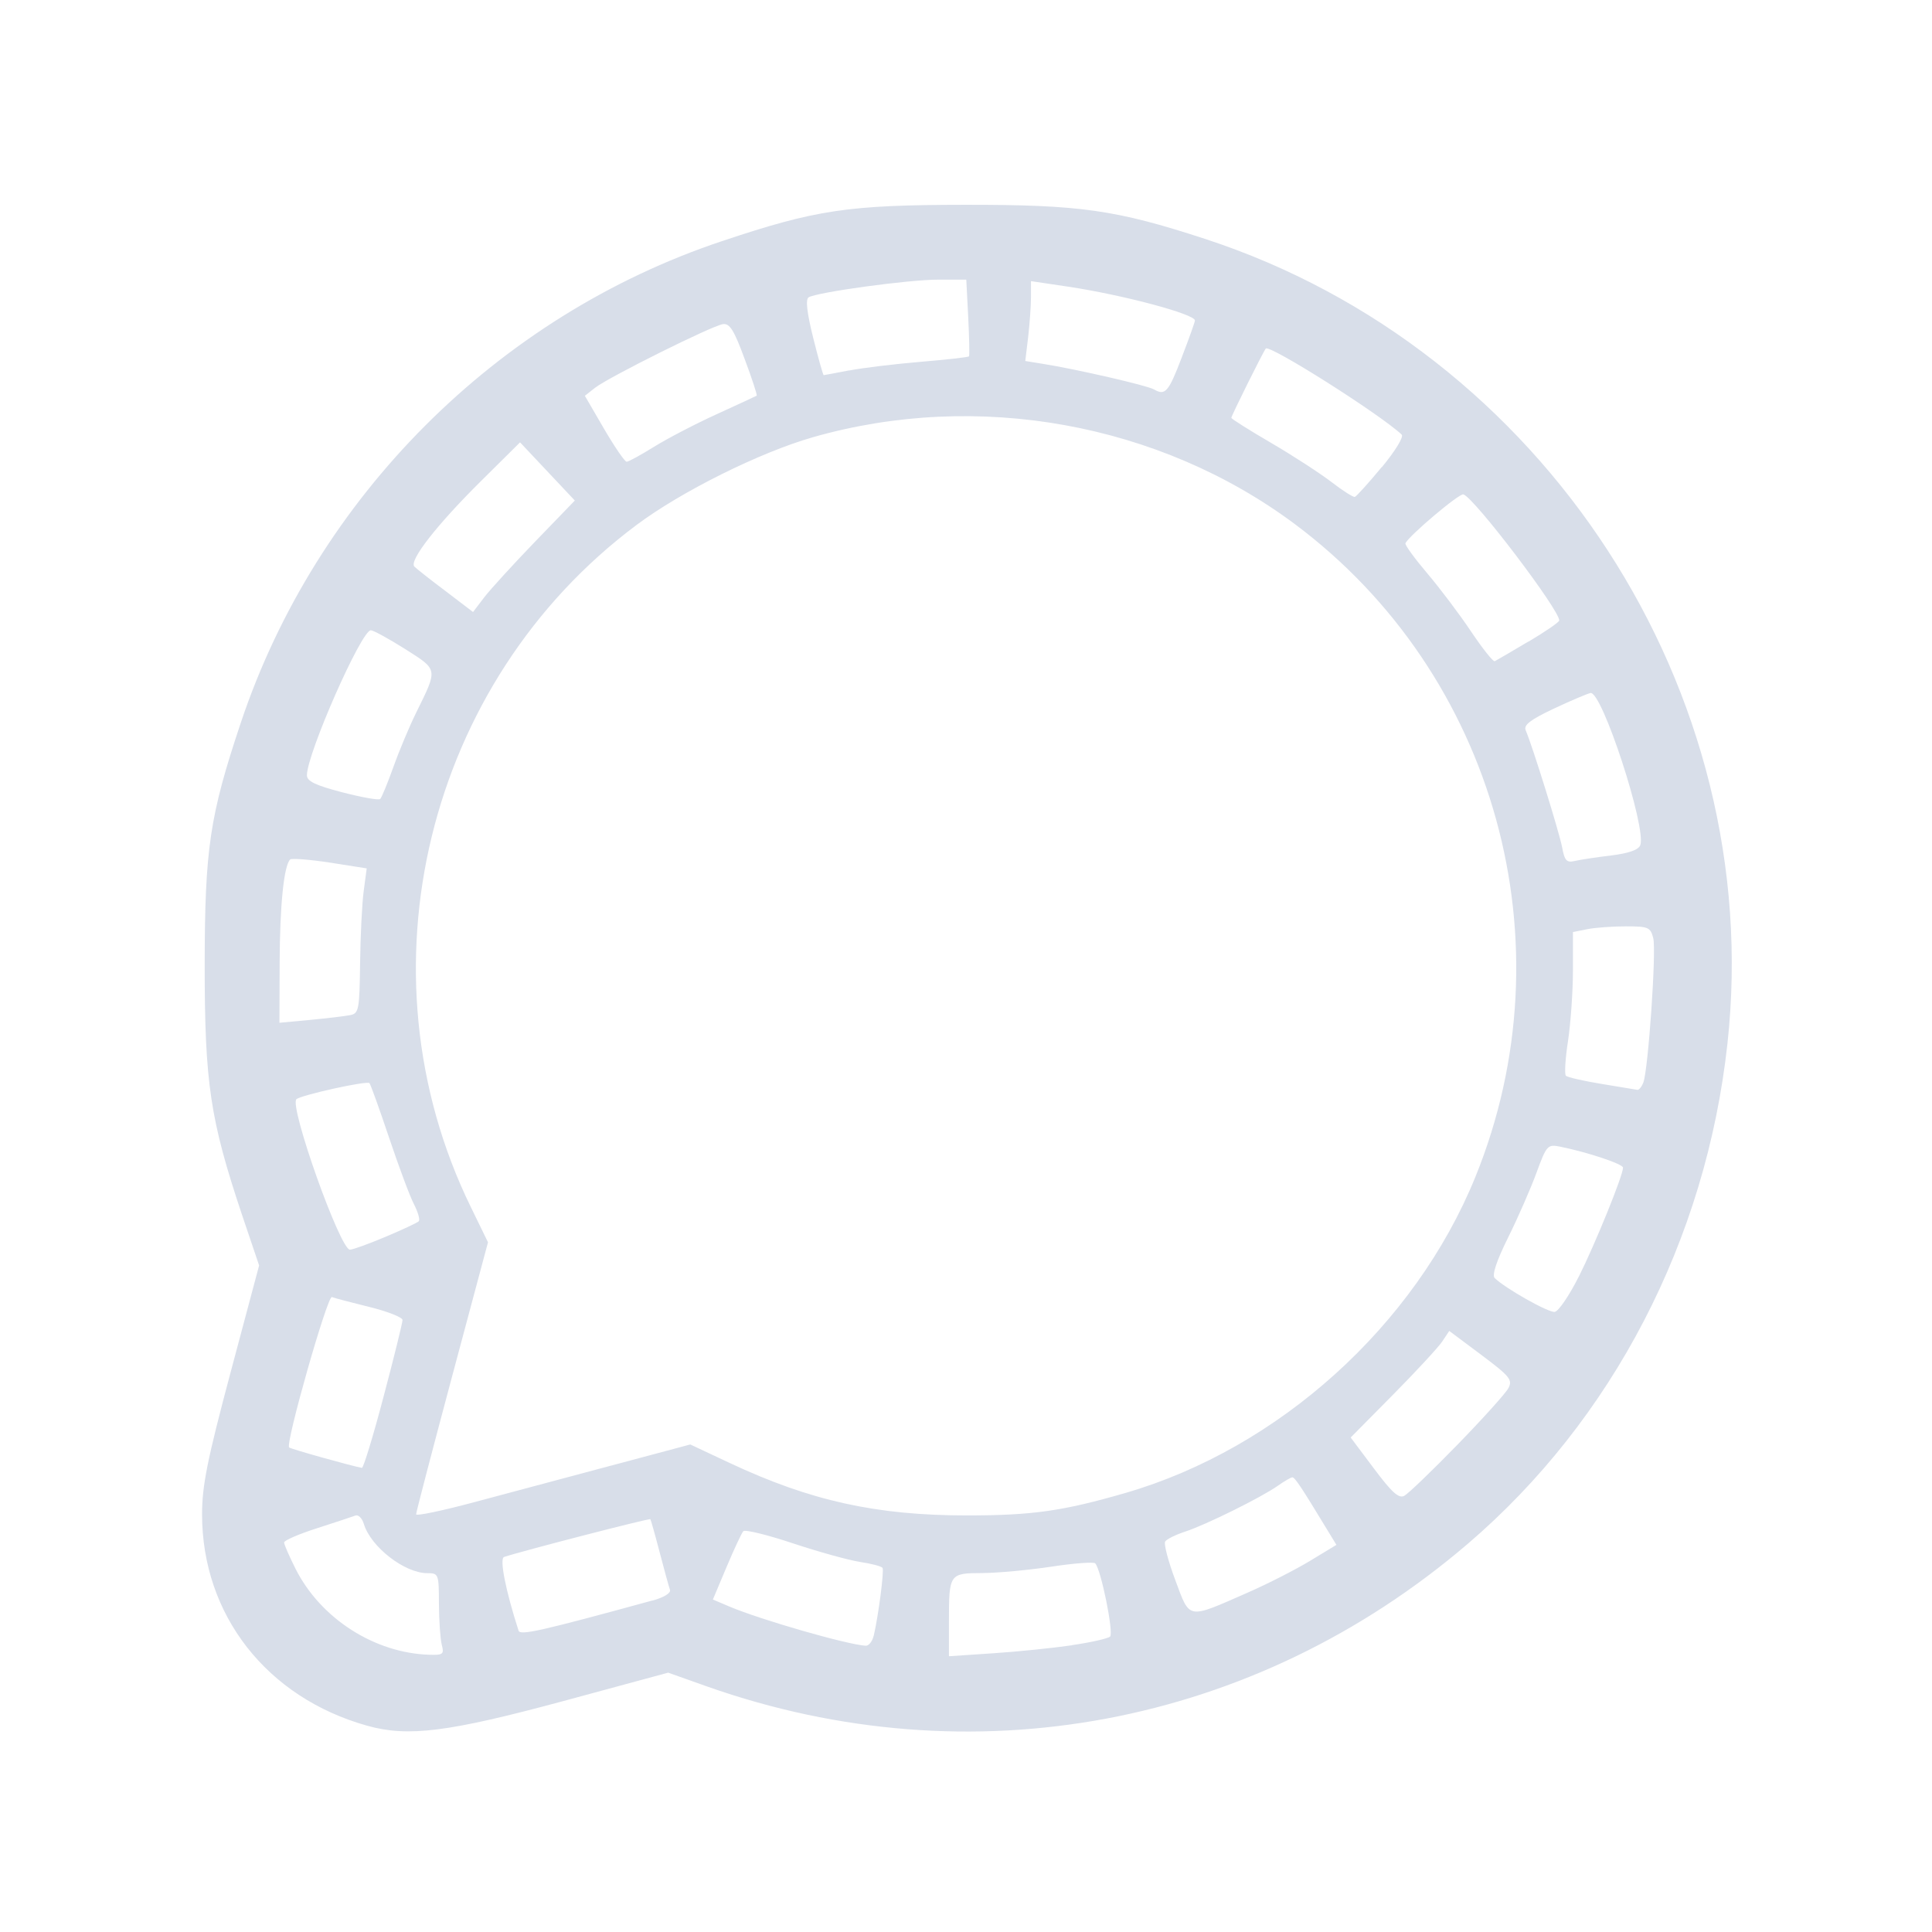
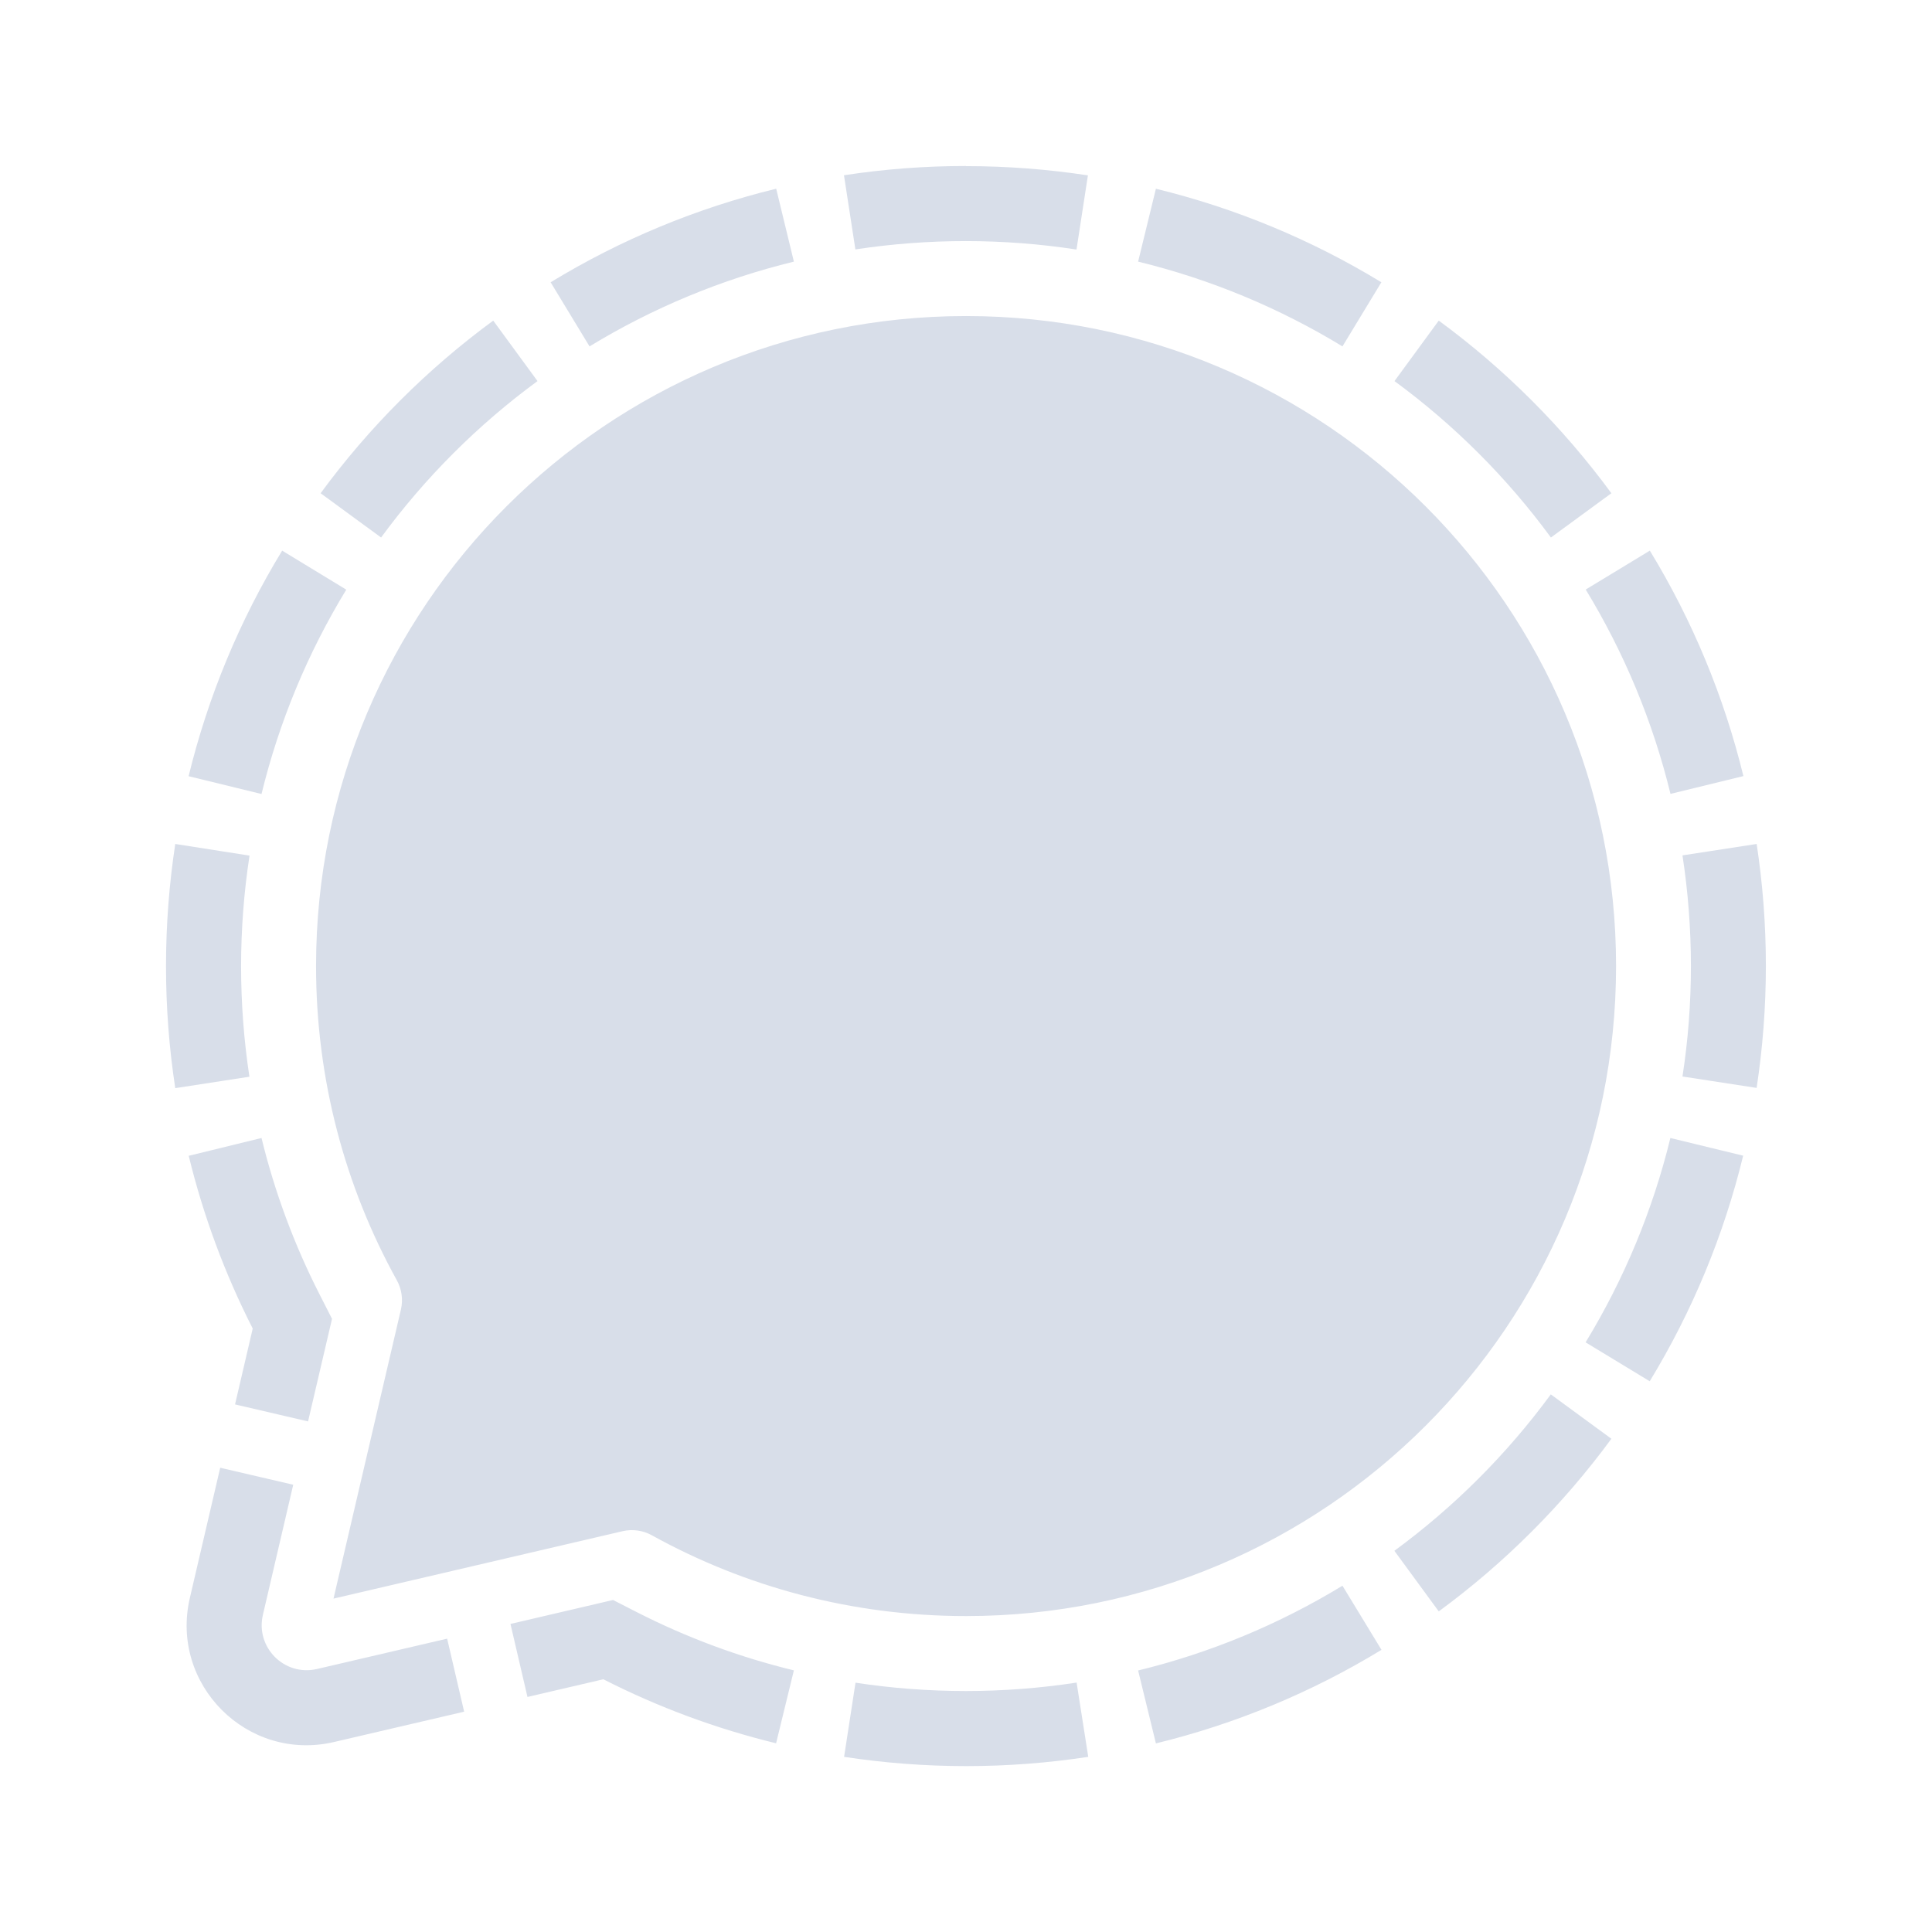
<svg xmlns="http://www.w3.org/2000/svg" width="64" height="64" version="1.1" viewBox="0 0 16.933 16.933" id="svg7">
  <defs id="defs2">
    <style id="current-color-scheme" type="text/css">.ColorScheme-Text {color:#d8dee9} .ColorScheme-Highlight {color:#3b4252}</style>
  </defs>
-   <path style="fill:currentColor;fill-opacity:1;stroke-width:0.16" d="M 3.218,15.125 C 2.337,14.878 1.771,14.153 1.771,13.272 c 0,-0.251 0.046,-0.479 0.25,-1.244 l 0.25,-0.937 -0.149,-0.441 C 1.841,9.81 1.794,9.494 1.794,8.458 1.795,7.434 1.838,7.15 2.111,6.333 2.772,4.358 4.356,2.772 6.326,2.114 7.15,1.838 7.432,1.796 8.457,1.795 c 1.01,-8.709e-4 1.321,0.043 2.102,0.298 2.974,0.97 4.92,3.966 4.581,7.055 -0.188,1.721 -1.006,3.296 -2.276,4.383 -1.871,1.601 -4.354,2.067 -6.667,1.25 L 5.856,14.66 4.941,14.908 c -1.011,0.273 -1.364,0.318 -1.723,0.217 z m 0.654,-0.709 c -0.013,-0.049 -0.024,-0.211 -0.025,-0.359 -5.079e-4,-0.262 -0.003,-0.269 -0.102,-0.269 -0.199,0 -0.495,-0.23 -0.556,-0.431 -0.015,-0.051 -0.049,-0.084 -0.074,-0.074 -0.026,0.01 -0.177,0.06 -0.336,0.111 -0.159,0.051 -0.289,0.107 -0.289,0.125 0,0.018 0.046,0.122 0.101,0.232 0.22,0.435 0.691,0.737 1.171,0.752 0.121,0.004 0.132,-0.005 0.11,-0.086 z m 5.523,0.003 c 0.165,-0.024 0.315,-0.058 0.334,-0.075 0.034,-0.031 -0.079,-0.589 -0.13,-0.642 -0.014,-0.014 -0.187,-0.001 -0.384,0.029 -0.198,0.03 -0.47,0.055 -0.604,0.056 -0.291,10e-4 -0.294,0.005 -0.294,0.428 v 0.301 l 0.389,-0.026 c 0.214,-0.014 0.524,-0.046 0.689,-0.07 z m -1.737,-0.083 c 0.042,-0.182 0.092,-0.57 0.077,-0.594 -0.008,-0.014 -0.096,-0.037 -0.195,-0.052 -0.099,-0.015 -0.363,-0.088 -0.589,-0.163 -0.225,-0.075 -0.421,-0.123 -0.436,-0.107 -0.015,0.016 -0.081,0.157 -0.147,0.314 l -0.12,0.285 0.146,0.062 c 0.275,0.116 1.025,0.332 1.193,0.343 0.027,0.002 0.058,-0.037 0.07,-0.086 z m -1.942,-0.307 c 0.103,-0.028 0.166,-0.067 0.156,-0.095 -0.009,-0.026 -0.05,-0.173 -0.09,-0.327 -0.04,-0.154 -0.077,-0.285 -0.082,-0.292 -0.007,-0.01 -1.13,0.28 -1.282,0.331 -0.042,0.014 0.013,0.292 0.127,0.646 0.014,0.044 0.196,0.003 1.171,-0.264 z m 5.216,-0.069 c 0.176,-0.077 0.423,-0.203 0.55,-0.28 l 0.231,-0.14 -0.089,-0.146 c -0.216,-0.356 -0.275,-0.446 -0.297,-0.446 -0.013,0 -0.071,0.034 -0.129,0.075 -0.145,0.102 -0.632,0.343 -0.814,0.402 -0.082,0.027 -0.159,0.065 -0.172,0.086 -0.013,0.02 0.027,0.173 0.089,0.338 0.13,0.349 0.1,0.344 0.631,0.111 z M 5.358,12.845 6.05,12.66 6.395,12.822 c 0.709,0.333 1.287,0.46 2.082,0.46 0.572,-4.25e-4 0.838,-0.038 1.387,-0.197 C 11.208,12.695 12.402,11.617 12.931,10.315 13.763,8.268 13.109,5.907 11.348,4.593 10.161,3.708 8.565,3.42 7.125,3.832 6.66,3.965 5.972,4.307 5.579,4.601 3.737,5.977 3.119,8.515 4.125,10.576 l 0.152,0.312 -0.315,1.177 c -0.173,0.647 -0.315,1.19 -0.315,1.207 0,0.017 0.229,-0.031 0.509,-0.106 0.28,-0.075 0.821,-0.22 1.201,-0.321 z m 7.415,-0.182 c 0.222,-0.228 0.423,-0.451 0.447,-0.496 0.039,-0.073 0.014,-0.104 -0.237,-0.292 l -0.281,-0.21 -0.062,0.093 c -0.034,0.051 -0.229,0.262 -0.432,0.467 l -0.37,0.374 0.204,0.272 c 0.157,0.21 0.218,0.265 0.266,0.239 0.034,-0.018 0.244,-0.22 0.466,-0.448 z M 3.362,12.24 c 0.092,-0.346 0.166,-0.648 0.166,-0.671 -3.593e-4,-0.023 -0.131,-0.075 -0.29,-0.114 -0.159,-0.039 -0.307,-0.078 -0.329,-0.087 -0.039,-0.016 -0.409,1.285 -0.375,1.318 0.014,0.014 0.559,0.166 0.638,0.179 0.013,0.002 0.099,-0.279 0.19,-0.625 z M 13.836,11.192 c 0.146,-0.291 0.389,-0.89 0.389,-0.958 0,-0.032 -0.309,-0.135 -0.551,-0.184 -0.11,-0.022 -0.119,-0.013 -0.208,0.23 -0.051,0.139 -0.163,0.395 -0.249,0.568 -0.101,0.204 -0.142,0.328 -0.117,0.353 0.088,0.088 0.47,0.304 0.526,0.297 0.033,-0.004 0.127,-0.142 0.21,-0.307 z M 3.379,10.84 C 3.527,10.778 3.658,10.716 3.67,10.704 3.683,10.691 3.664,10.625 3.629,10.556 3.593,10.488 3.495,10.224 3.41,9.971 3.325,9.717 3.247,9.502 3.238,9.493 3.215,9.47 2.638,9.598 2.598,9.634 c -0.065,0.059 0.383,1.319 0.469,1.319 0.024,0 0.165,-0.051 0.312,-0.113 z M 14.403,9.488 c 0.043,-0.113 0.115,-1.153 0.087,-1.265 -0.024,-0.096 -0.043,-0.104 -0.24,-0.104 -0.118,0 -0.27,0.011 -0.339,0.025 l -0.125,0.025 v 0.337 c 0,0.185 -0.02,0.463 -0.043,0.617 -0.024,0.154 -0.032,0.291 -0.019,0.305 0.013,0.014 0.154,0.046 0.313,0.072 0.159,0.026 0.3,0.05 0.314,0.052 0.014,0.002 0.037,-0.026 0.052,-0.064 z M 3.07,8.897 c 0.075,-0.015 0.081,-0.048 0.086,-0.455 0.003,-0.241 0.017,-0.527 0.032,-0.635 L 3.214,7.611 2.89,7.56 C 2.712,7.533 2.556,7.521 2.543,7.533 2.488,7.588 2.453,7.934 2.451,8.432 l -0.002,0.532 0.269,-0.025 c 0.148,-0.014 0.306,-0.033 0.351,-0.042 z M 14.119,7.498 c 0.155,-0.019 0.241,-0.049 0.257,-0.09 0.057,-0.15 -0.336,-1.354 -0.436,-1.334 -0.029,0.006 -0.175,0.068 -0.324,0.138 -0.205,0.097 -0.264,0.143 -0.244,0.189 0.06,0.139 0.294,0.893 0.319,1.024 0.022,0.119 0.04,0.138 0.111,0.121 0.047,-0.011 0.19,-0.033 0.317,-0.048 z M 3.448,6.722 C 3.499,6.579 3.589,6.364 3.649,6.243 3.839,5.857 3.841,5.873 3.55,5.688 3.407,5.598 3.272,5.524 3.25,5.524 c -0.083,0 -0.56,1.083 -0.56,1.271 0,0.052 0.075,0.088 0.309,0.149 0.17,0.044 0.32,0.071 0.333,0.059 0.013,-0.012 0.065,-0.139 0.116,-0.281 z M 13.396,5.624 C 13.544,5.536 13.665,5.453 13.666,5.438 13.668,5.346 12.925,4.367 12.826,4.333 c -0.035,-0.012 -0.482,0.366 -0.508,0.429 -0.006,0.014 0.081,0.133 0.192,0.264 0.111,0.131 0.284,0.36 0.384,0.51 0.1,0.149 0.193,0.266 0.207,0.259 0.014,-0.007 0.147,-0.084 0.294,-0.172 z M 4.691,4.746 5.038,4.387 4.798,4.132 4.558,3.877 4.22,4.212 c -0.394,0.39 -0.638,0.704 -0.588,0.754 0.019,0.019 0.143,0.117 0.275,0.216 L 4.146,5.364 4.245,5.234 C 4.3,5.163 4.5,4.944 4.691,4.746 Z M 12.111,4.095 C 12.229,3.952 12.305,3.828 12.285,3.809 12.096,3.631 11.128,3.018 11.094,3.055 c -0.02,0.022 -0.302,0.589 -0.302,0.607 0,0.009 0.157,0.108 0.349,0.22 0.192,0.112 0.43,0.267 0.529,0.343 0.099,0.076 0.191,0.135 0.205,0.13 0.014,-0.005 0.12,-0.122 0.235,-0.261 z M 5.732,3.916 C 5.848,3.844 6.095,3.715 6.282,3.63 6.468,3.545 6.626,3.472 6.632,3.468 6.638,3.463 6.591,3.318 6.526,3.145 6.434,2.894 6.395,2.832 6.336,2.841 6.241,2.854 5.332,3.307 5.215,3.399 l -0.089,0.07 0.168,0.289 c 0.093,0.159 0.182,0.289 0.198,0.289 0.016,3.591e-4 0.124,-0.059 0.24,-0.131 z M 10.359,3.128 c 0.063,-0.163 0.114,-0.307 0.114,-0.319 0,-0.056 -0.63,-0.224 -1.108,-0.296 L 9.036,2.464 9.036,2.607 c -1.909e-4,0.079 -0.012,0.236 -0.025,0.35 l -0.025,0.207 0.155,0.025 c 0.289,0.046 0.913,0.189 0.973,0.224 0.099,0.057 0.127,0.025 0.245,-0.284 z M 7.444,3.247 C 7.562,3.224 7.844,3.19 8.071,3.171 8.297,3.152 8.487,3.131 8.493,3.123 8.498,3.116 8.495,2.961 8.486,2.78 L 8.469,2.451 8.224,2.451 C 7.968,2.45 7.16,2.561 7.087,2.606 c -0.028,0.018 -0.015,0.133 0.04,0.354 0.045,0.181 0.087,0.328 0.092,0.328 0.005,0 0.106,-0.019 0.225,-0.042 z" id="path6" class="ColorScheme-Text" />
+   <path id="path5" d="m 8.467,1.455 a 7.066,7.066 0 0 0 -1.07,0.081 l 0.1,0.65 c 0.316,-0.048 0.64,-0.073 0.969,-0.073 a 6.409,6.409 0 0 1 0.969,0.074 l 0.1,-0.65 c -0.349,-0.053 -0.706,-0.081 -1.07,-0.081 z m -1.664,0.199 a 6.967,6.967 0 0 0 -1.977,0.82 l 0.341,0.562 a 6.321,6.321 0 0 1 1.791,-0.743 z m 3.328,0 -0.156,0.639 a 6.321,6.321 0 0 1 1.791,0.743 l 0.341,-0.562 a 6.967,6.967 0 0 0 -1.977,-0.82 z m -1.664,1.116 c -3.146,0 -5.697,2.55 -5.697,5.697 0,0.998 0.256,1.936 0.707,2.752 a 0.362,0.362 0 0 1 0.037,0.258 l -0.591,2.534 2.534,-0.591 a 0.362,0.362 0 0 1 0.258,0.037 c 0.816,0.451 1.754,0.707 2.752,0.707 3.146,0 5.697,-2.55 5.697,-5.697 0,-3.146 -2.55,-5.697 -5.697,-5.697 z m -4.144,0.04 a 7.055,7.055 0 0 0 -1.513,1.513 l 0.53,0.388 a 6.387,6.387 0 0 1 1.371,-1.371 z m 8.287,0 -0.388,0.53 a 6.387,6.387 0 0 1 1.371,1.371 l 0.53,-0.388 A 7.055,7.055 0 0 0 12.61,2.81 Z M 2.473,4.826 a 6.967,6.967 0 0 0 -0.82,1.977 l 0.639,0.156 a 6.321,6.321 0 0 1 0.743,-1.791 z m 11.987,0 -0.562,0.341 a 6.321,6.321 0 0 1 0.743,1.791 l 0.639,-0.156 A 6.967,6.967 0 0 0 14.46,4.826 Z M 1.536,7.397 c -0.053,0.349 -0.081,0.706 -0.081,1.07 a 7.066,7.066 0 0 0 0.081,1.07 l 0.65,-0.1 c -0.048,-0.316 -0.073,-0.64 -0.073,-0.969 a 6.409,6.409 0 0 1 0.074,-0.969 z m 13.86,0 -0.65,0.1 a 6.398,6.398 0 0 1 0.074,0.969 c 0,0.33 -0.025,0.653 -0.074,0.969 l 0.65,0.1 c 0.053,-0.349 0.081,-0.706 0.081,-1.07 0,-0.364 -0.028,-0.721 -0.081,-1.07 z M 2.292,9.974 1.654,10.13 a 6.967,6.967 0 0 0 0.561,1.514 l -0.155,0.665 0.64,0.149 0.21,-0.899 -0.109,-0.214 A 6.31,6.31 0 0 1 2.292,9.974 Z m 12.348,0 a 6.321,6.321 0 0 1 -0.743,1.791 l 0.562,0.341 a 6.967,6.967 0 0 0 0.819,-1.977 z m -1.048,2.247 a 6.387,6.387 0 0 1 -1.371,1.371 L 12.61,14.123 a 7.055,7.055 0 0 0 1.513,-1.513 z m -11.662,0.643 -0.266,1.141 c -0.177,0.759 0.504,1.44 1.263,1.263 l 1.141,-0.266 -0.149,-0.64 -1.141,0.266 c -0.285,0.066 -0.54,-0.189 -0.474,-0.474 l 0.266,-1.141 z M 11.766,13.898 a 6.321,6.321 0 0 1 -1.791,0.743 l 0.156,0.639 a 6.967,6.967 0 0 0 1.977,-0.82 z m -6.393,0.125 -0.899,0.21 0.149,0.64 0.665,-0.155 a 6.957,6.957 0 0 0 1.514,0.561 l 0.156,-0.639 a 6.299,6.299 0 0 1 -1.372,-0.508 z m 4.063,0.724 a 6.398,6.398 0 0 1 -0.969,0.074 c -0.33,0 -0.654,-0.025 -0.969,-0.073 l -0.1,0.65 c 0.349,0.053 0.706,0.081 1.07,0.081 0.364,0 0.721,-0.028 1.07,-0.081 z" style="fill:currentColor" class="ColorScheme-Text" />
</svg>
